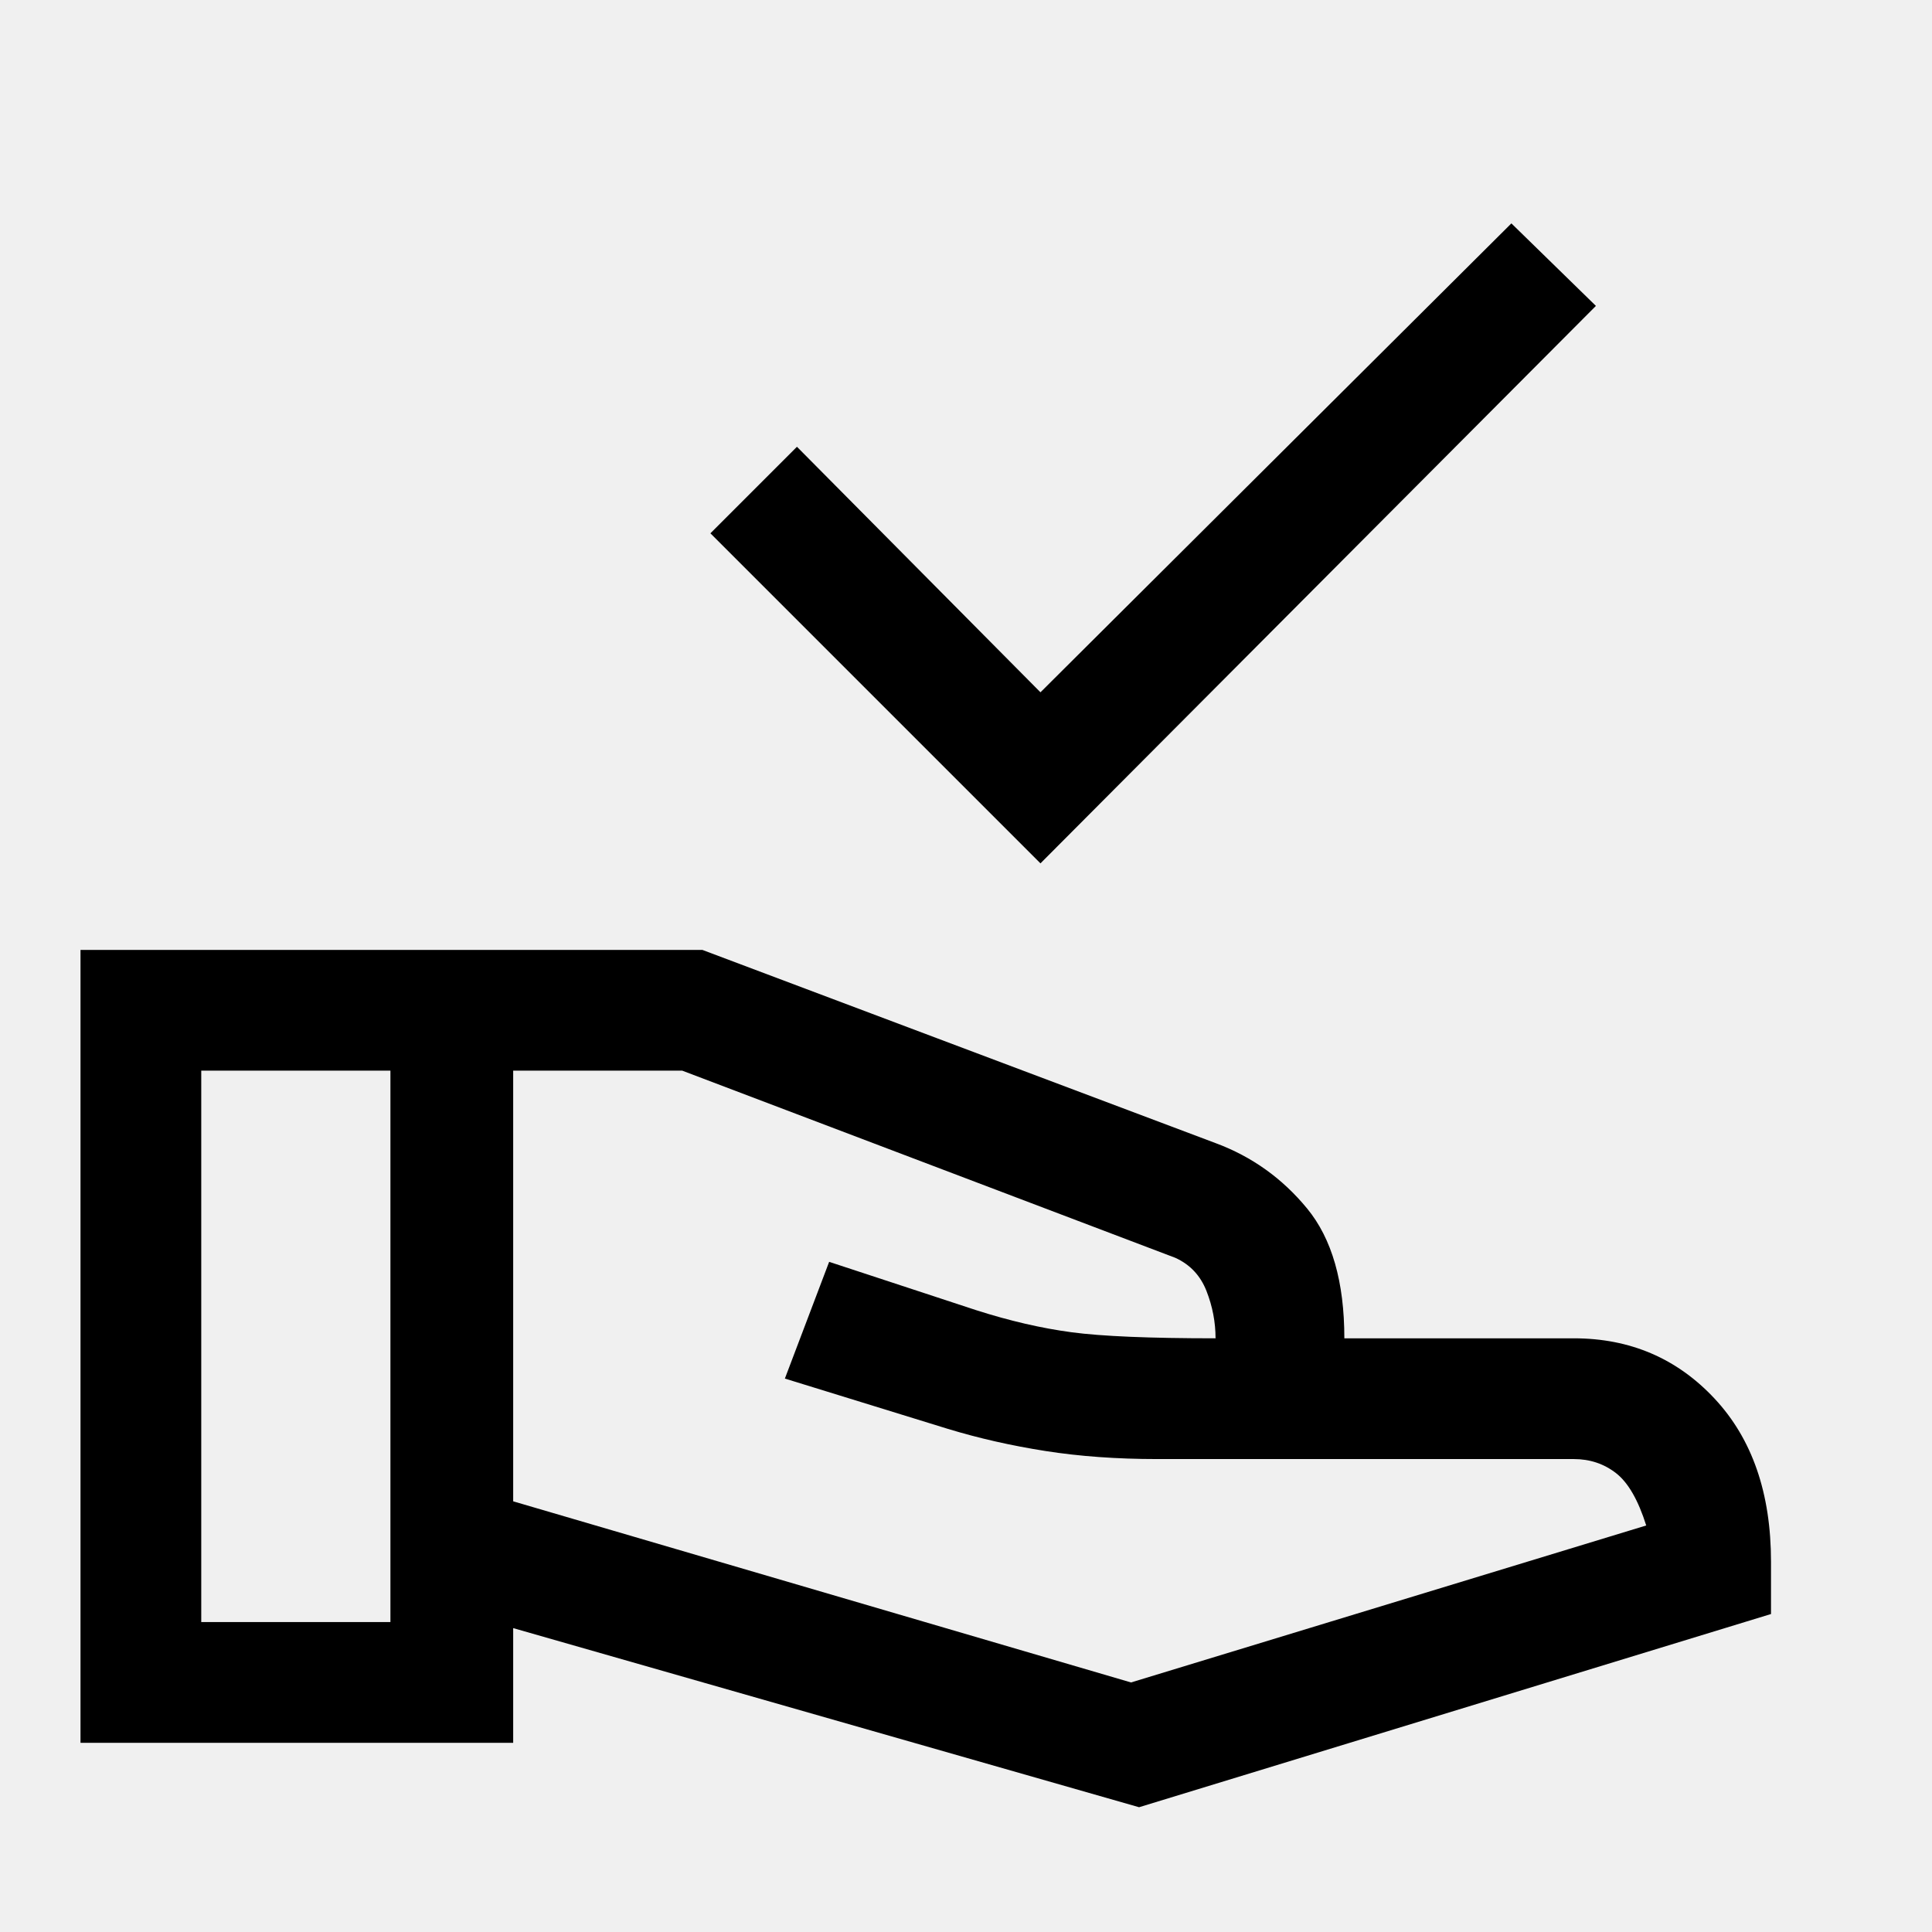
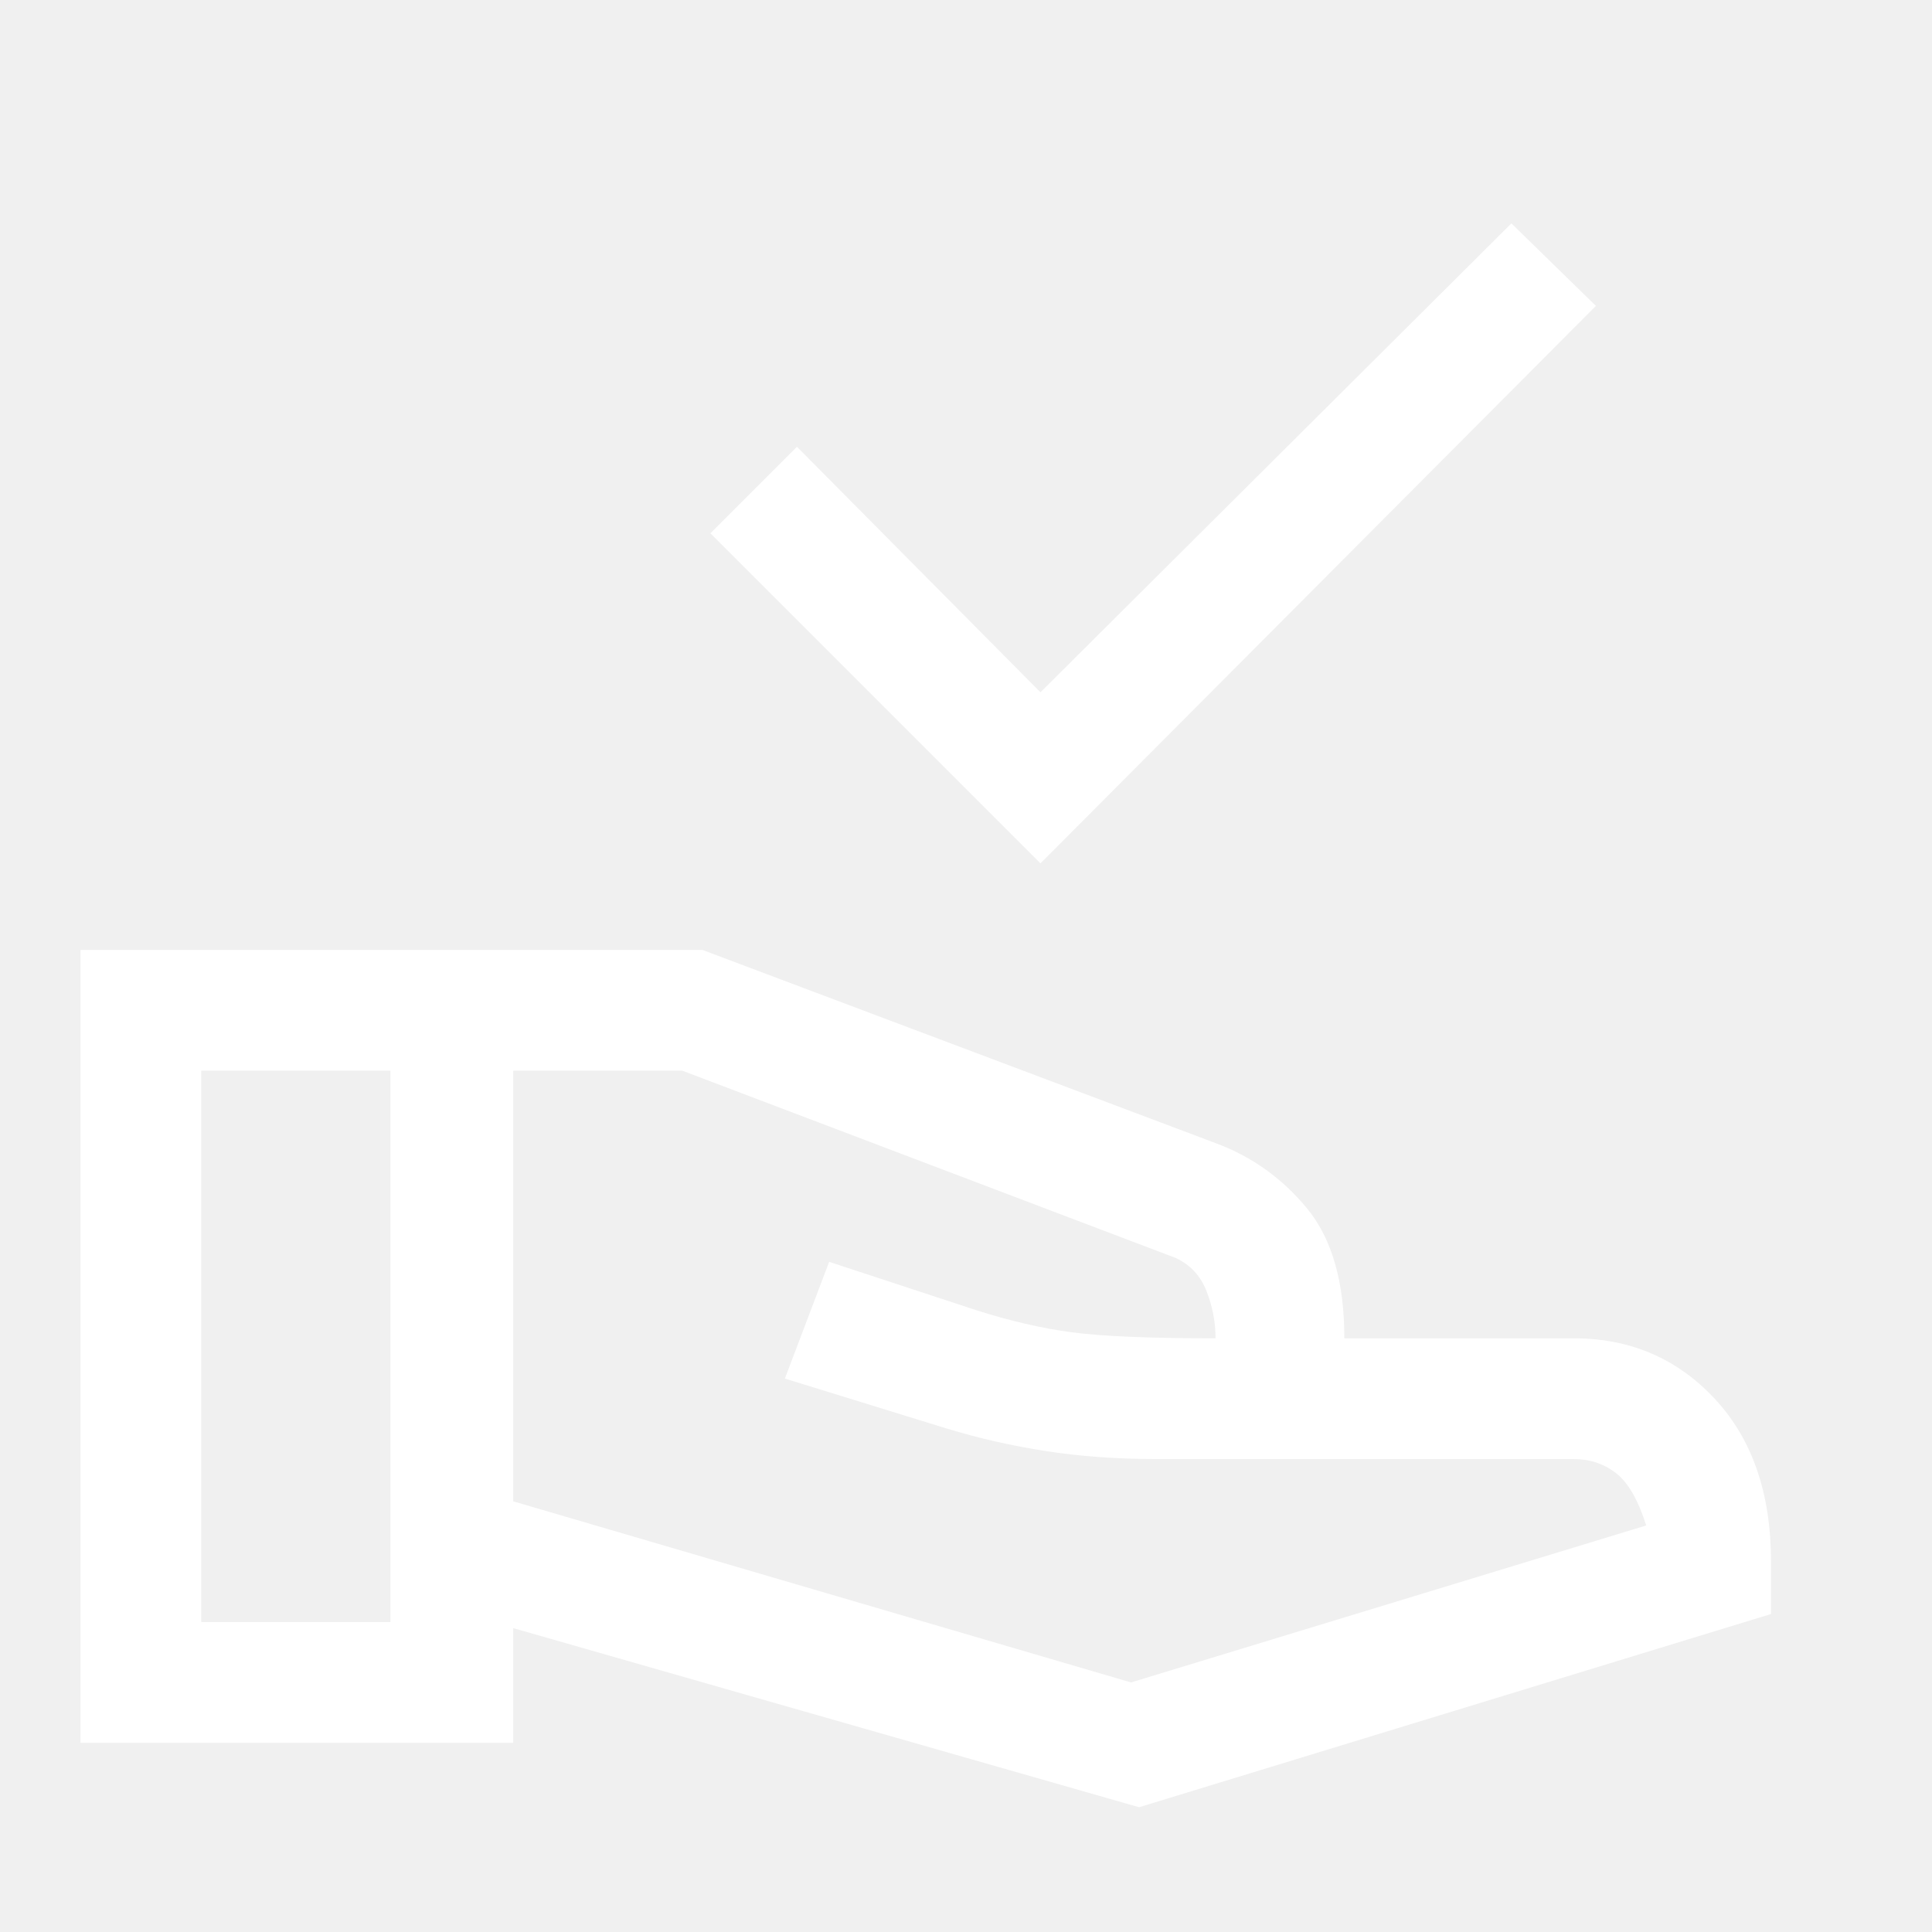
- <svg xmlns="http://www.w3.org/2000/svg" height="48" width="48">
+ <svg xmlns="http://www.w3.org/2000/svg" height="48" width="48" fill="#FFFFFF">
  <path d="m25.85 21.45-8.2-8.2 2.15-2.15 6.05 6.1 11.7-11.65 2.1 2.05ZM28.3 44.9l-15.55-4.45v2.85H2V23.6h15.45l12.75 4.8q1.35.5 2.275 1.625.925 1.125.925 3.225h5.7q2.1 0 3.5 1.5T44 38.8v1.3ZM5 40.3h4.7V26.6H5Zm23.1 1.5 12.8-3.9q-.3-.95-.75-1.3-.45-.35-1.05-.35H28.75q-1.5 0-2.775-.2t-2.425-.55l-4.05-1.25 1.1-2.9 3.65 1.2q1.25.4 2.375.55 1.125.15 3.575.15 0-.6-.225-1.175-.225-.575-.775-.825L16.95 26.6h-4.2v10.7ZM9.7 33.45Zm20.5-.2Zm-20.5.2Zm3.05 0Z" />
</svg>
